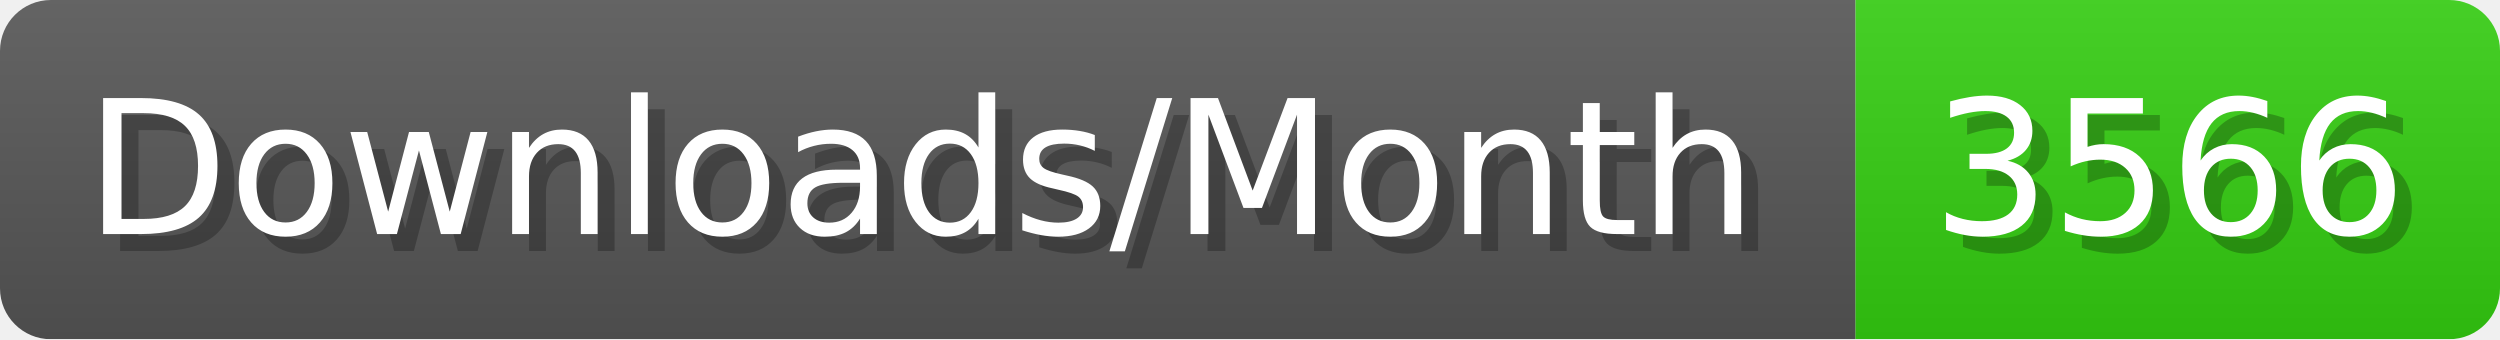
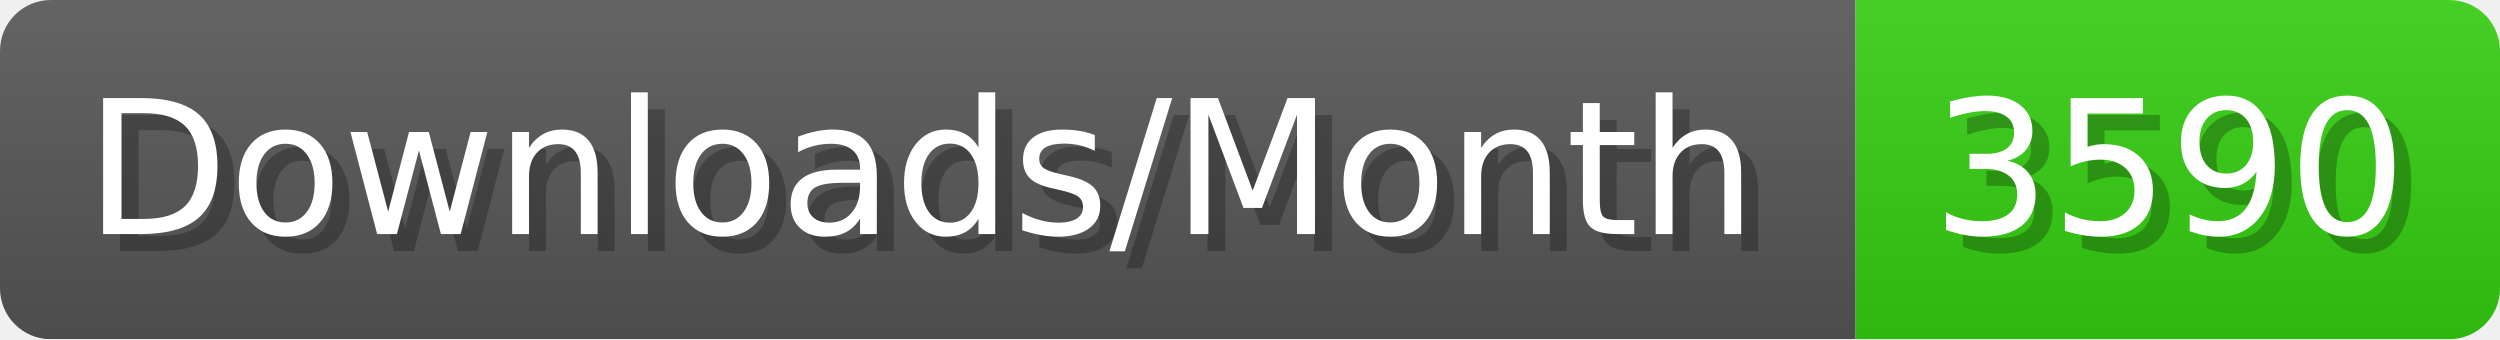
- <svg xmlns="http://www.w3.org/2000/svg" width="147.4" height="20" viewBox="0 0 1474 200" role="img" aria-label="Downloads/Month: 3566">
+ <svg xmlns="http://www.w3.org/2000/svg" width="147.4" height="20" viewBox="0 0 1474 200" role="img" aria-label="Downloads/Month: 3590">
  <linearGradient id="YlXUI" x2="0" y2="100%">
    <stop offset="0" stop-opacity=".1" stop-color="#EEE" />
    <stop offset="1" stop-opacity=".1" />
  </linearGradient>
  <mask id="JHhop">
    <rect width="1474" height="200" rx="30" fill="#FFF" />
  </mask>
  <g mask="url(#JHhop)">
    <rect width="1094" height="200" fill="#555" />
    <rect width="380" height="200" fill="#3C1" x="1094" />
    <rect width="1474" height="200" fill="url(#YlXUI)" />
  </g>
  <g aria-hidden="true" fill="#fff" text-anchor="start" font-family="Verdana,DejaVu Sans,sans-serif" font-size="110">
    <text x="60" y="148" textLength="994" fill="#000" opacity="0.25">Downloads/Month</text>
    <text x="50" y="138" textLength="994">Downloads/Month</text>
-     <text x="1149" y="148" textLength="280" fill="#000" opacity="0.25">3566</text>
-     <text x="1139" y="138" textLength="280">3566</text>
+     <text x="1149" y="148" textLength="280" fill="#000" opacity="0.25">3590</text>
+     <text x="1139" y="138" textLength="280">3590</text>
  </g>
</svg>
